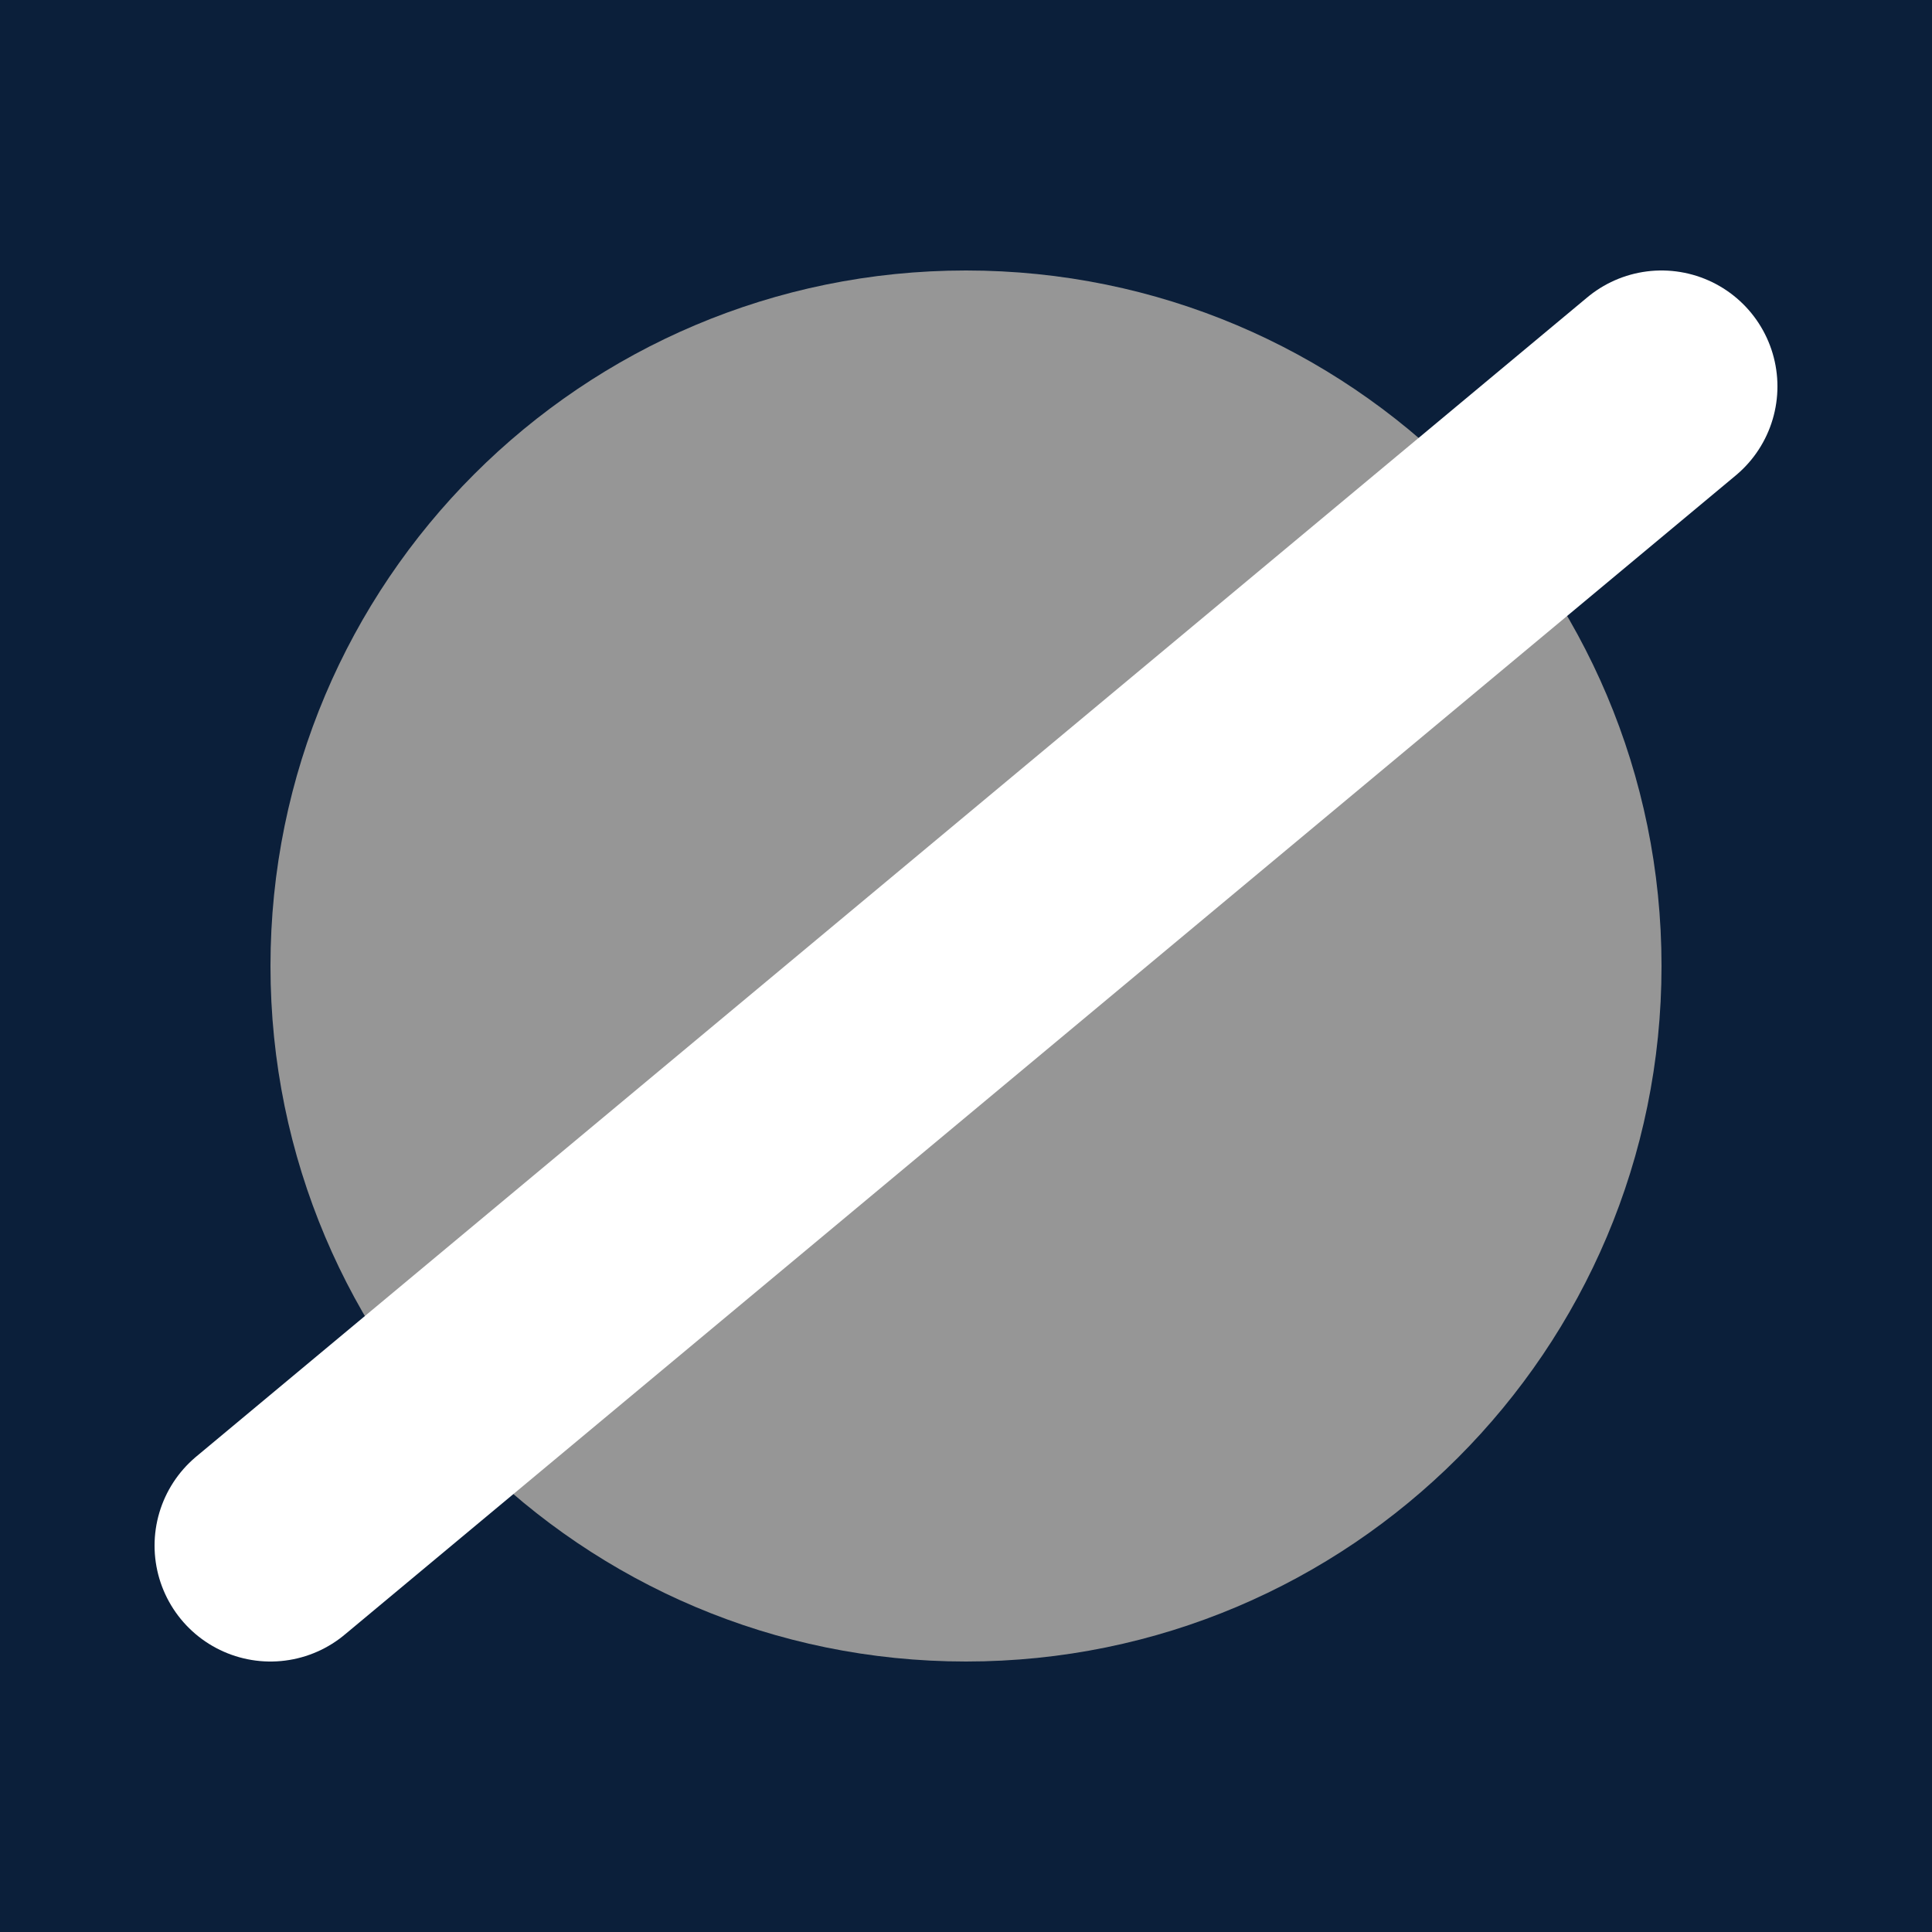
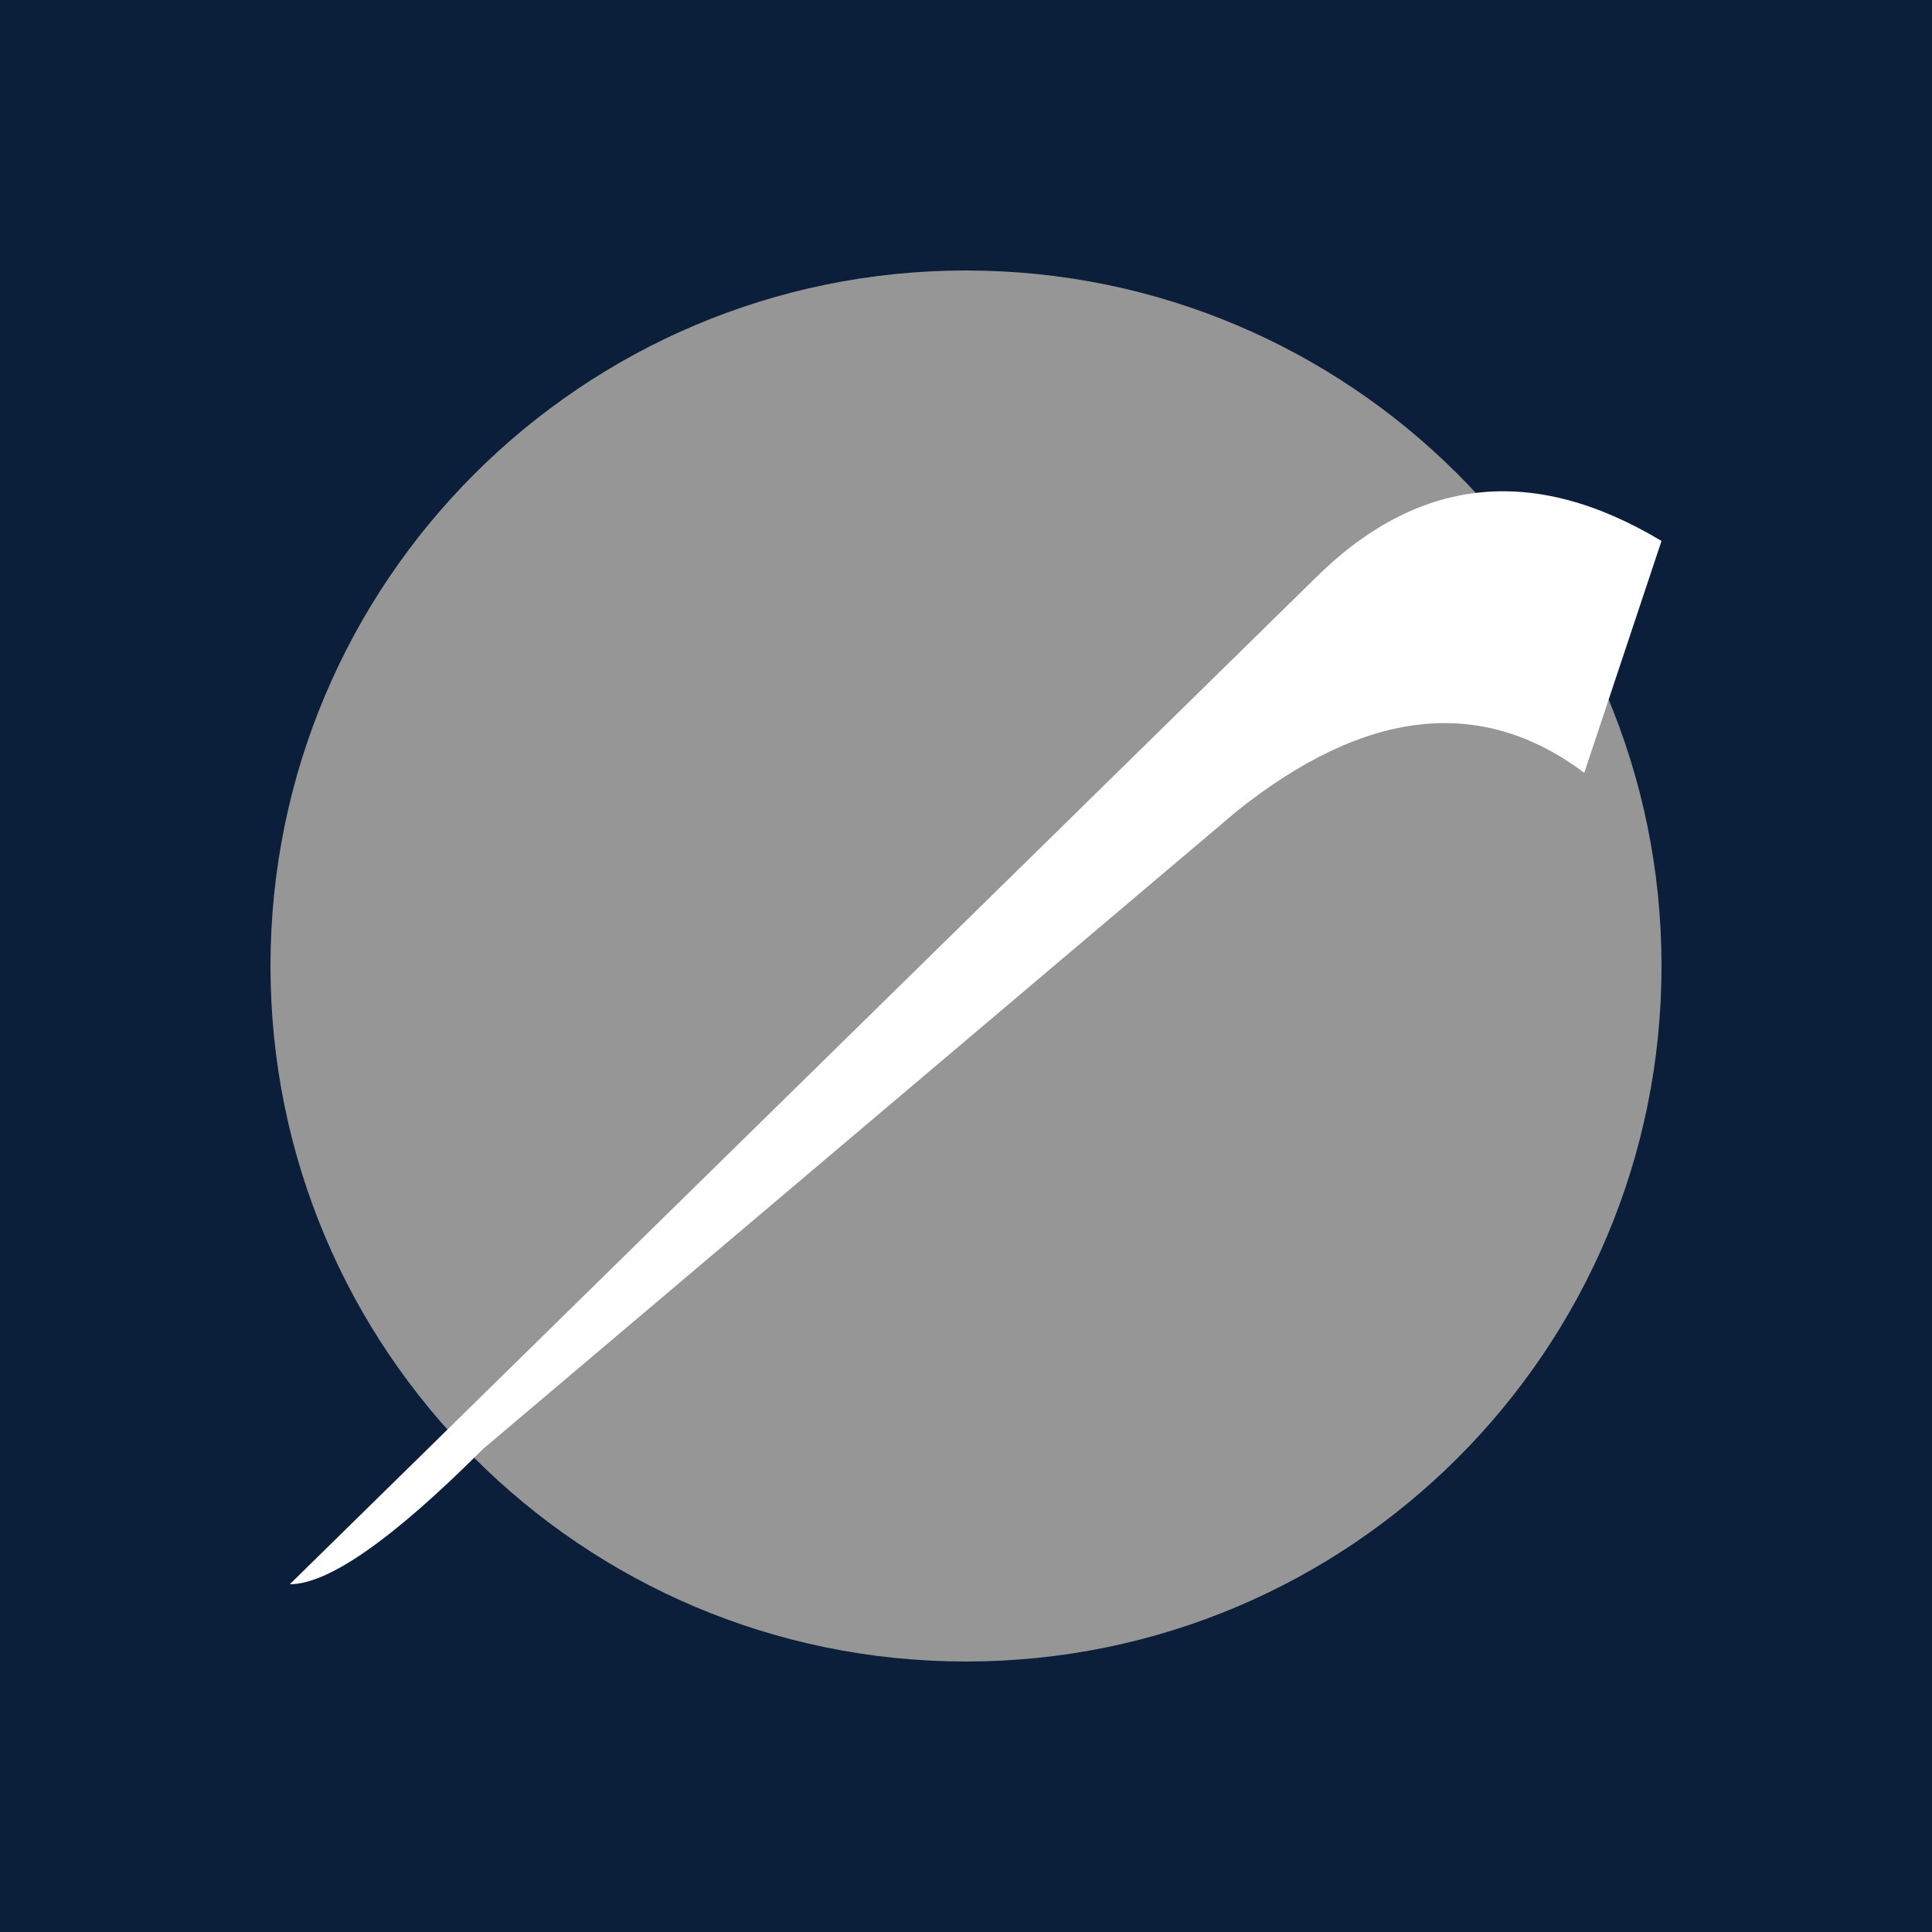
<svg xmlns="http://www.w3.org/2000/svg" viewBox="0 0 100 100" role="img" aria-label="Solo Vault AI">
  <rect width="100" height="100" fill="#0B1F3A" />
  <circle cx="50" cy="50" r="36" fill="#969696" />
-   <line x1="14" y1="80" x2="86" y2="20" stroke="#FFFFFF" stroke-width="12" stroke-linecap="round" />
+   <path d="M15 82             L68 30             Q76 22 86 28             L82 40             Q74 34 64 42             L25 75             Q18 82 15 82 Z" fill="#FFFFFF" />
</svg>
